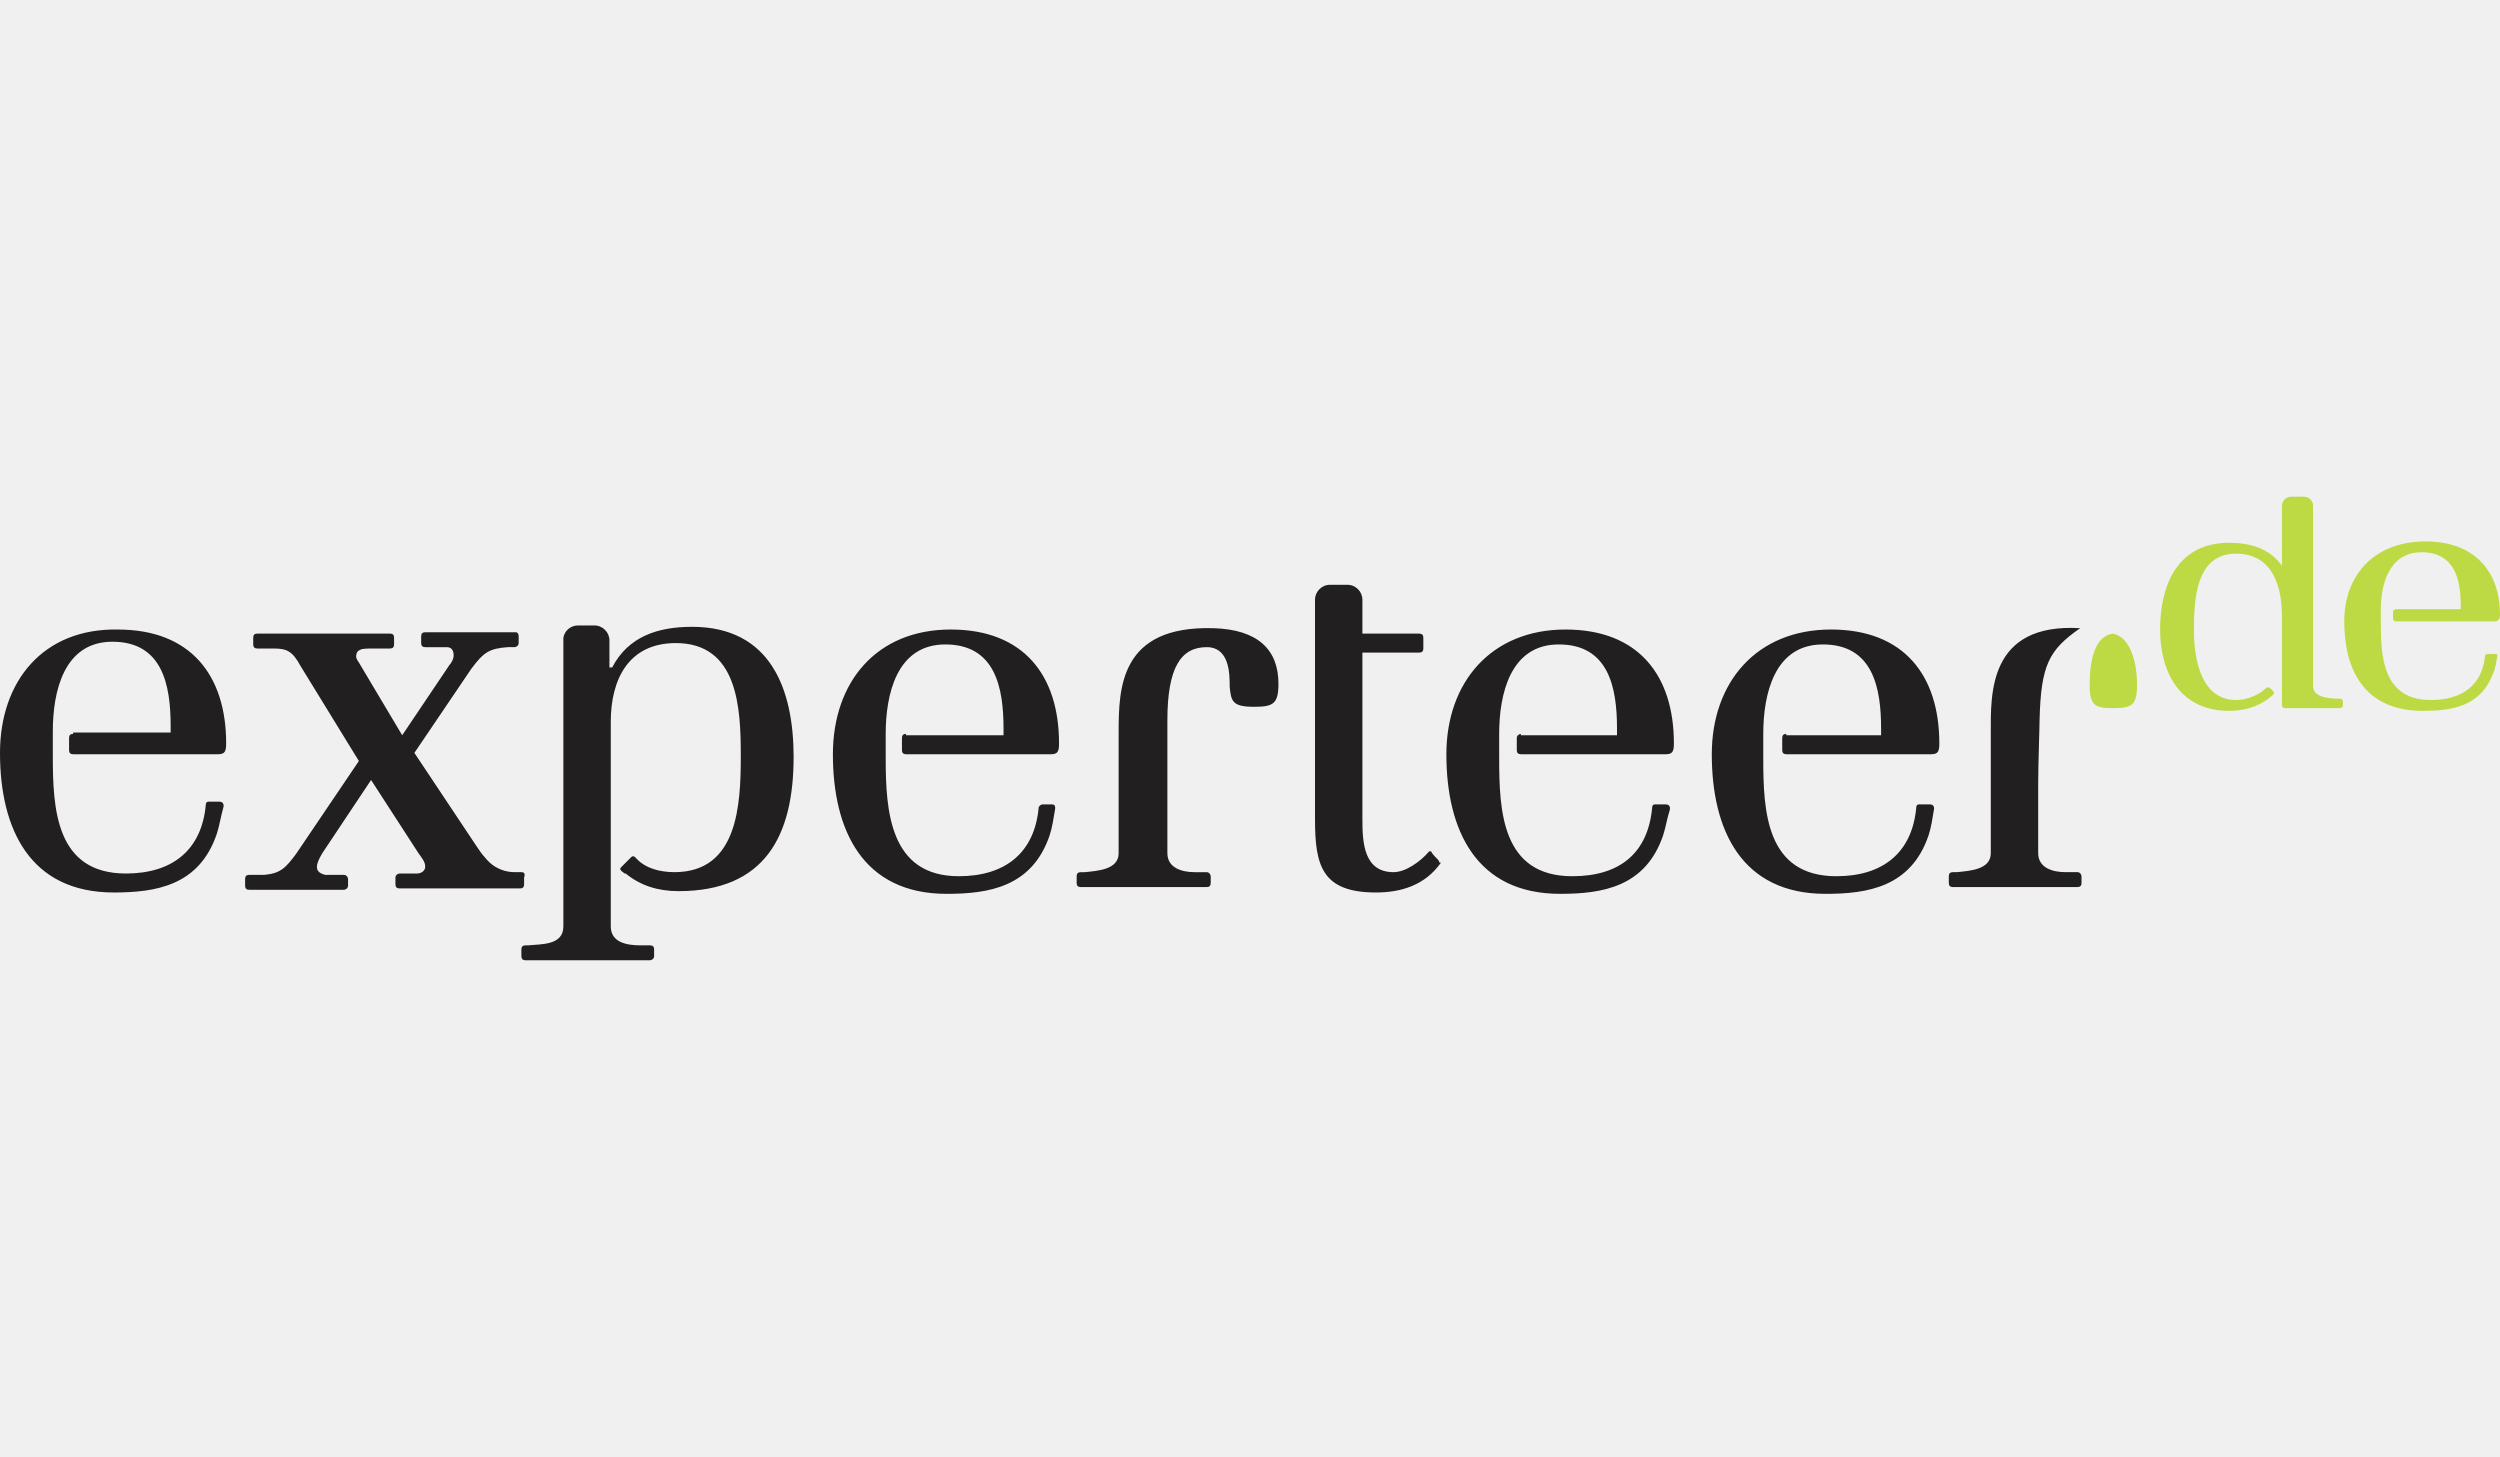
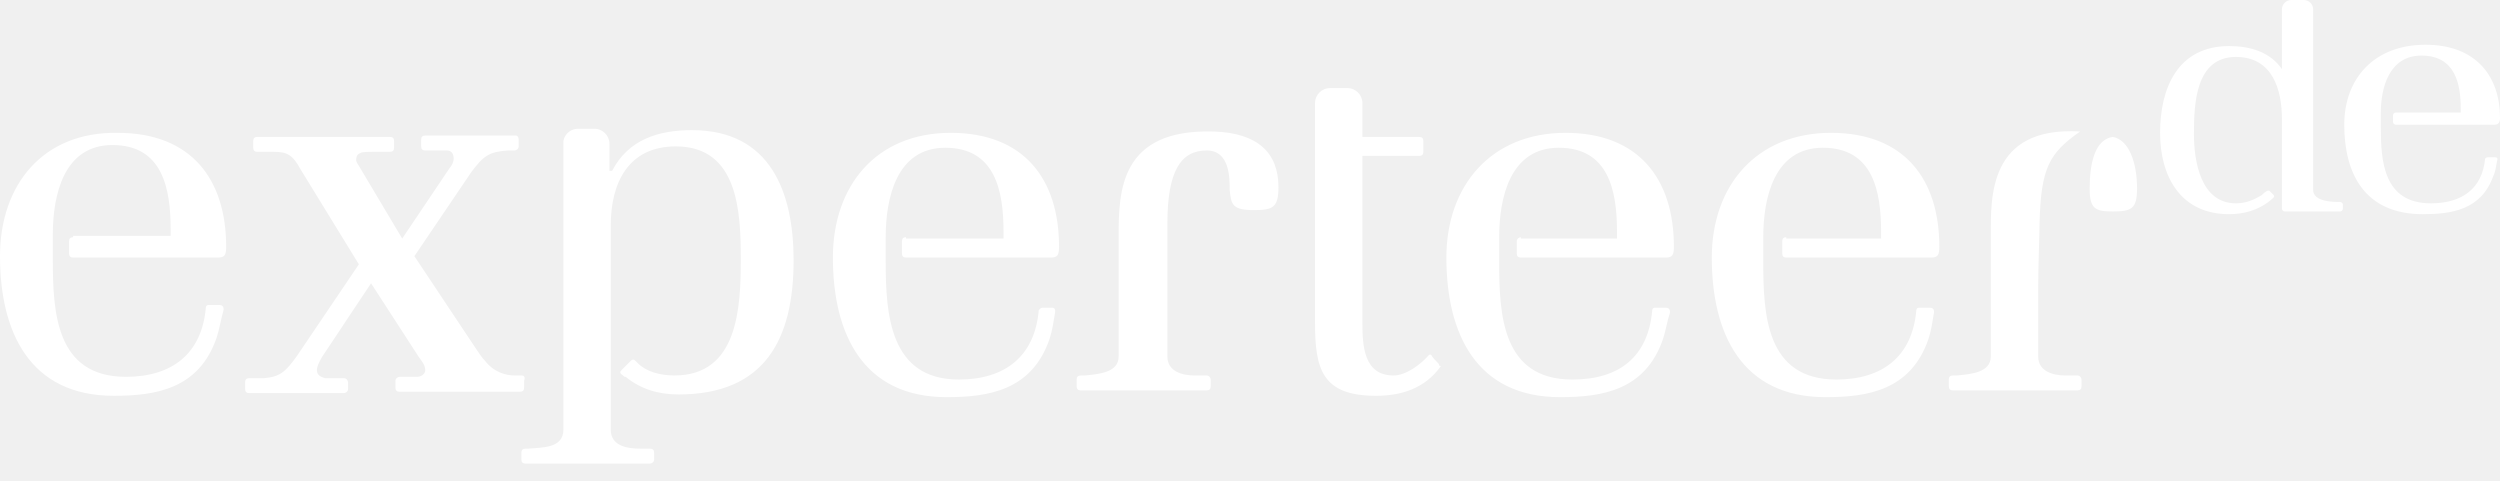
- <svg xmlns="http://www.w3.org/2000/svg" height="88" width="151">
-   <g fill="none">
-     <path d="M125.642 37.942c-1.88 1.31-2.372 2.21-2.453 5.567 0 .491-.082 2.62-.082 3.848v4.175c0 .9.9 1.146 1.636 1.146h.736c.163 0 .245.164.245.246v.41c0 .163-.082.245-.245.245h-7.526c-.163 0-.245-.082-.245-.246v-.409c0-.164.082-.246.245-.246h.246c.818-.082 2.045-.163 2.045-1.146v-7.286c0-2.293-.164-6.632 5.398-6.304zm-17.75 6.385v.082h5.726V44c0-2.456-.49-5.076-3.517-5.076-2.945 0-3.6 3.03-3.6 5.403v1.474c0 3.193.164 7.123 4.418 7.123 2.78 0 4.58-1.392 4.826-4.175 0 0 0-.164.163-.164h.655c.327 0 .245.327.245.327-.082.492-.163 1.065-.327 1.556-1.063 3.11-3.68 3.52-6.217 3.52-5.071 0-6.872-3.848-6.872-8.432 0-4.34 2.7-7.533 7.2-7.533 4.417 0 6.543 2.784 6.543 6.878 0 .49-.081.655-.49.655h-8.753c-.163 0-.245-.082-.245-.246v-.737c0-.164.082-.246.245-.246zm-16.032 0v.082h5.807V44c0-2.456-.49-5.076-3.517-5.076-2.945 0-3.6 3.03-3.6 5.403v1.474c0 3.193.165 7.123 4.418 7.123 2.863 0 4.58-1.392 4.826-4.175 0 0 0-.164.164-.164h.654c.327 0 .246.327.246.327-.164.492-.246 1.065-.41 1.556-1.063 3.11-3.68 3.52-6.216 3.52-5.072 0-6.871-3.848-6.871-8.432 0-4.34 2.7-7.533 7.198-7.533 4.417 0 6.544 2.784 6.544 6.878 0 .49-.082.655-.49.655H91.86c-.164 0-.246-.082-.246-.246v-.737c0-.164.164-.246.246-.246zm-4.99 7.615c.082.081 0 .163.164.163-.982 1.392-2.454 1.801-3.927 1.801-3.272 0-3.68-1.637-3.68-4.42V36.221c0-.49.408-.9.9-.9h1.062c.491 0 .9.41.9.9v2.05h3.436c.163 0 .245.081.245.245v.655c0 .163-.082.245-.245.245h-3.436v10.07c0 1.392.082 3.193 1.882 3.193.736 0 1.636-.655 2.126-1.228 0 0 .082-.082.164 0 0 .082.327.41.409.492zm-13.579-14c2.7.081 3.927 1.31 3.927 3.356 0 1.228-.327 1.392-1.473 1.392-1.308 0-1.39-.327-1.472-1.228 0-.737 0-2.374-1.39-2.374-1.555 0-2.373 1.228-2.373 4.42v8.025c0 .9.9 1.146 1.636 1.146h.736c.164 0 .246.164.246.246v.41c0 .163-.082.245-.246.245h-7.607c-.163 0-.245-.082-.245-.246v-.409c0-.164.082-.246.245-.246h.246c.818-.082 2.045-.163 2.045-1.146v-7.286c0-2.702.081-6.468 5.725-6.304zm-18.568 6.385v.082h5.89V44c0-2.456-.491-5.076-3.518-5.076-2.944 0-3.599 3.03-3.599 5.403v1.474c0 3.193.246 7.123 4.417 7.123 2.781 0 4.581-1.392 4.826-4.175 0 0 .082-.164.246-.164h.572c.246 0 .164.327.164.327-.082.492-.164 1.065-.327 1.556-1.064 3.11-3.681 3.52-6.217 3.52-5.071 0-6.87-3.848-6.87-8.432 0-4.34 2.617-7.533 7.116-7.533 4.417 0 6.543 2.784 6.543 6.878 0 .49-.081.655-.49.655h-8.753c-.163 0-.245-.082-.245-.246v-.737c0-.164.082-.246.245-.246zm-17.177 8.024l.572-.573c.082-.082.164-.082.245 0l.164.164c.49.49 1.309.736 2.209.736 3.844 0 4.008-4.093 4.008-7.04 0-2.866-.164-6.796-3.927-6.796-2.863 0-3.926 2.21-3.926 4.75v12.361c0 .983.982 1.146 1.8 1.146h.572c.164 0 .246.082.246.246v.41c0 .163-.164.245-.246.245h-7.525c-.164 0-.246-.082-.246-.246v-.409c0-.164.082-.246.246-.246h.163c.818-.08 2.127 0 2.127-1.146V38.515a.89.89 0 0 1 .9-.737h.982c.49 0 .9.41.9.9v1.638h.163c.981-1.883 2.781-2.456 4.826-2.456 4.744 0 6.135 3.766 6.135 7.86 0 4.748-1.718 8.105-6.953 8.105-1.227 0-2.29-.328-3.19-1.065-.082 0-.082 0-.164-.082-.245-.163-.163-.245-.081-.327zm-6.054.327c.164 0 .246.082.164.328v.41c0 .163-.082.245-.245.245h-7.28c-.164 0-.246-.082-.246-.246v-.41c0-.163.164-.245.246-.245h1.063c.245 0 .49-.164.49-.41 0-.327-.245-.572-.408-.818l-2.863-4.42-2.945 4.42c-.245.41-.327.655-.327.82 0 .326.245.41.49.49h1.146c.163 0 .245.164.245.246v.41c0 .163-.163.245-.245.245H15.05c-.164 0-.245-.082-.245-.246v-.41c0-.163.081-.245.245-.245h.9c.981-.082 1.308-.41 1.963-1.31l3.763-5.567-3.518-5.73c-.49-.9-.818-1.065-1.636-1.065h-.981c-.164 0-.246-.082-.246-.246v-.41c0-.163.082-.245.246-.245h8.016c.164 0 .245.082.245.246v.41c0 .163-.081.245-.245.245h-.982c-.327 0-.736 0-.818.081-.245.082-.245.328-.245.41 0 .164.164.327.245.491l2.536 4.257 2.863-4.257c.082-.082.245-.327.245-.573 0-.328-.163-.49-.409-.49h-1.308c-.164 0-.246-.083-.246-.247v-.41c0-.163.082-.245.246-.245h5.48c.082 0 .164.082.164.246v.41c0 .163-.164.245-.246.245h-.409c-1.145.082-1.472.327-2.208 1.31l-3.436 5.076 3.763 5.65c.164.244.327.49.49.654.573.737 1.31.9 1.8.9zm-27.075-8.35v-.082h5.89v-.41c0-2.456-.491-5.076-3.518-5.076-2.944 0-3.599 3.03-3.599 5.404v1.473c0 3.193.164 7.123 4.417 7.123 2.781 0 4.581-1.392 4.826-4.175 0 0 0-.164.164-.164h.654c.328 0 .246.328.246.328-.164.573-.246 1.146-.41 1.637-1.063 3.111-3.68 3.52-6.216 3.52C1.8 53.906 0 50.058 0 45.474c0-4.34 2.618-7.532 7.116-7.45 4.418 0 6.544 2.783 6.544 6.877 0 .49-.081.655-.49.655H4.417c-.163 0-.245-.082-.245-.246v-.737c0-.164.082-.246.245-.246z" fill="#211f20" />
-     <path d="M144.702 36.795h3.926v-.245c0-1.474-.327-3.193-2.372-3.193-1.963 0-2.454 1.965-2.454 3.438v.901c0 2.047.163 4.585 3.026 4.585 1.882 0 3.109-.9 3.272-2.702 0 0 .082-.082.164-.082h.409c.245 0 .163.164.163.164-.081.327-.081.655-.245.982-.736 2.047-2.536 2.293-4.254 2.293-3.517 0-4.744-2.456-4.744-5.404 0-2.783 1.8-4.83 4.908-4.83 3.027 0 4.499 1.883 4.499 4.42 0 .246-.082.41-.327.41h-5.971a.176.176 0 0 1-.164-.164v-.408c0-.082.082-.164.164-.164zm-7.608 4.75l.164.163c.163.163.163.163-.246.49-.654.492-1.472.738-2.372.738-2.944 0-4.171-2.293-4.171-4.913 0-2.7 1.063-5.24 4.171-5.24 1.227 0 2.454.328 3.19 1.392v-3.602a.56.56 0 0 1 .573-.573h.736a.56.56 0 0 1 .573.573v10.89c0 .736 1.227.736 1.636.736.082 0 .163.082.163.164v.245a.176.176 0 0 1-.163.164h-3.354a.176.176 0 0 1-.164-.164v-5.403c0-1.8-.572-3.766-2.78-3.766-2.455 0-2.536 2.865-2.536 4.666 0 1.638.409 4.176 2.535 4.176.655 0 1.145-.246 1.554-.492.246-.245.41-.327.491-.245zm-9.488-3.276c.981.164 1.472 1.556 1.472 3.111 0 1.228-.327 1.392-1.472 1.392-1.064 0-1.39-.164-1.39-1.392 0-1.555.326-2.947 1.39-3.11z" fill="#bdda44" />
+ <svg xmlns="http://www.w3.org/2000/svg" clip-rule="evenodd" fill-rule="evenodd" stroke-linejoin="round" stroke-miterlimit="2" viewBox="0 0 151 29">
+   <g fill="#fff" fill-rule="nonzero" transform="translate(0 -29.9998)">
+     <path d="m125.642 37.942c-1.88 1.31-2.372 2.21-2.453 5.567 0 .491-.082 2.62-.082 3.848v4.175c0 .9.9 1.146 1.636 1.146h.736c.163 0 .245.164.245.246v.41c0 .163-.082.245-.245.245h-7.526c-.163 0-.245-.082-.245-.246v-.409c0-.164.082-.246.245-.246h.246c.818-.082 2.045-.163 2.045-1.146v-7.286c0-2.293-.164-6.632 5.398-6.304zm-17.75 6.385v.082h5.726v-.409c0-2.456-.49-5.076-3.517-5.076-2.945 0-3.6 3.03-3.6 5.403v1.474c0 3.193.164 7.123 4.418 7.123 2.78 0 4.58-1.392 4.826-4.175 0 0 0-.164.163-.164h.655c.327 0 .245.327.245.327-.082.492-.163 1.065-.327 1.556-1.063 3.11-3.68 3.52-6.217 3.52-5.071 0-6.872-3.848-6.872-8.432 0-4.34 2.7-7.533 7.2-7.533 4.417 0 6.543 2.784 6.543 6.878 0 .49-.081.655-.49.655h-8.753c-.163 0-.245-.082-.245-.246v-.737c0-.164.082-.246.245-.246zm-16.032 0v.082h5.807v-.409c0-2.456-.49-5.076-3.517-5.076-2.945 0-3.6 3.03-3.6 5.403v1.474c0 3.193.165 7.123 4.418 7.123 2.863 0 4.58-1.392 4.826-4.175 0 0 0-.164.164-.164h.654c.327 0 .246.327.246.327-.164.492-.246 1.065-.41 1.556-1.063 3.11-3.68 3.52-6.216 3.52-5.072 0-6.871-3.848-6.871-8.432 0-4.34 2.7-7.533 7.198-7.533 4.417 0 6.544 2.784 6.544 6.878 0 .49-.082.655-.49.655h-8.753c-.164 0-.246-.082-.246-.246v-.737c0-.164.164-.246.246-.246zm-4.99 7.615c.082.081 0 .163.164.163-.982 1.392-2.454 1.801-3.927 1.801-3.272 0-3.68-1.637-3.68-4.42v-13.265c0-.49.408-.9.9-.9h1.062c.491 0 .9.41.9.9v2.05h3.436c.163 0 .245.081.245.245v.655c0 .163-.082.245-.245.245h-3.436v10.07c0 1.392.082 3.193 1.882 3.193.736 0 1.636-.655 2.126-1.228 0 0 .082-.082.164 0 0 .082.327.41.409.492zm-13.579-14c2.7.081 3.927 1.31 3.927 3.356 0 1.228-.327 1.392-1.473 1.392-1.308 0-1.39-.327-1.472-1.228 0-.737 0-2.374-1.39-2.374-1.555 0-2.373 1.228-2.373 4.42v8.025c0 .9.9 1.146 1.636 1.146h.736c.164 0 .246.164.246.246v.41c0 .163-.082.245-.246.245h-7.607c-.163 0-.245-.082-.245-.246v-.409c0-.164.082-.246.245-.246h.246c.818-.082 2.045-.163 2.045-1.146v-7.286c0-2.702.081-6.468 5.725-6.304zm-18.568 6.385v.082h5.89v-.409c0-2.456-.491-5.076-3.518-5.076-2.944 0-3.599 3.03-3.599 5.403v1.474c0 3.193.246 7.123 4.417 7.123 2.781 0 4.581-1.392 4.826-4.175 0 0 .082-.164.246-.164h.572c.246 0 .164.327.164.327-.082.492-.164 1.065-.327 1.556-1.064 3.11-3.681 3.52-6.217 3.52-5.071 0-6.87-3.848-6.87-8.432 0-4.34 2.617-7.533 7.116-7.533 4.417 0 6.543 2.784 6.543 6.878 0 .49-.081.655-.49.655h-8.753c-.163 0-.245-.082-.245-.246v-.737c0-.164.082-.246.245-.246zm-17.177 8.024.572-.573c.082-.082.164-.082.245 0l.164.164c.49.49 1.309.736 2.209.736 3.844 0 4.008-4.093 4.008-7.04 0-2.866-.164-6.796-3.927-6.796-2.863 0-3.926 2.21-3.926 4.75v12.361c0 .983.982 1.146 1.8 1.146h.572c.164 0 .246.082.246.246v.41c0 .163-.164.245-.246.245h-7.525c-.164 0-.246-.082-.246-.246v-.409c0-.164.082-.246.246-.246h.163c.818-.08 2.127 0 2.127-1.146v-17.438c.075-.433.461-.748.9-.737h.982c.49 0 .9.41.9.9v1.638h.163c.981-1.883 2.781-2.456 4.826-2.456 4.744 0 6.135 3.766 6.135 7.86 0 4.748-1.718 8.105-6.953 8.105-1.227 0-2.29-.328-3.19-1.065-.082 0-.082 0-.164-.082-.245-.163-.163-.245-.081-.327zm-6.054.327c.164 0 .246.082.164.328v.41c0 .163-.082.245-.245.245h-7.28c-.164 0-.246-.082-.246-.246v-.41c0-.163.164-.245.246-.245h1.063c.245 0 .49-.164.49-.41 0-.327-.245-.572-.408-.818l-2.863-4.42-2.945 4.42c-.245.41-.327.655-.327.82 0 .326.245.41.49.49h1.146c.163 0 .245.164.245.246v.41c0 .163-.163.245-.245.245h-5.727c-.164 0-.245-.082-.245-.246v-.41c0-.163.081-.245.245-.245h.9c.981-.082 1.308-.41 1.963-1.31l3.763-5.567-3.518-5.73c-.49-.9-.818-1.065-1.636-1.065h-.981c-.164 0-.246-.082-.246-.246v-.41c0-.163.082-.245.246-.245h8.016c.164 0 .245.082.245.246v.41c0 .163-.081.245-.245.245h-.982c-.327 0-.736 0-.818.081-.245.082-.245.328-.245.41 0 .164.164.327.245.491l2.536 4.257 2.863-4.257c.082-.082.245-.327.245-.573 0-.328-.163-.49-.409-.49h-1.308c-.164 0-.246-.083-.246-.247v-.41c0-.163.082-.245.246-.245h5.48c.082 0 .164.082.164.246v.41c0 .163-.164.245-.246.245h-.409c-1.145.082-1.472.327-2.208 1.31l-3.436 5.076 3.763 5.65c.164.244.327.49.49.654.573.737 1.31.9 1.8.9zm-27.075-8.35v-.082h5.89v-.41c0-2.456-.491-5.076-3.518-5.076-2.944 0-3.599 3.03-3.599 5.404v1.473c0 3.193.164 7.123 4.417 7.123 2.781 0 4.581-1.392 4.826-4.175 0 0 0-.164.164-.164h.654c.328 0 .246.328.246.328-.164.573-.246 1.146-.41 1.637-1.063 3.111-3.68 3.52-6.216 3.52-5.071 0-6.871-3.848-6.871-8.432 0-4.34 2.618-7.532 7.116-7.45 4.418 0 6.544 2.783 6.544 6.877 0 .49-.081.655-.49.655h-8.753c-.163 0-.245-.082-.245-.246v-.737c0-.164.082-.246.245-.246z" />
+     <path d="m144.702 36.795h3.926v-.245c0-1.474-.327-3.193-2.372-3.193-1.963 0-2.454 1.965-2.454 3.438v.901c0 2.047.163 4.585 3.026 4.585 1.882 0 3.109-.9 3.272-2.702 0 0 .082-.082.164-.082h.409c.245 0 .163.164.163.164-.081.327-.081.655-.245.982-.736 2.047-2.536 2.293-4.254 2.293-3.517 0-4.744-2.456-4.744-5.404 0-2.783 1.8-4.83 4.908-4.83 3.027 0 4.499 1.883 4.499 4.42 0 .246-.082.41-.327.41h-5.971c-.088-.006-.158-.076-.164-.164v-.408c0-.082.082-.164.164-.164zm-7.608 4.75.164.163c.163.163.163.163-.246.49-.654.492-1.472.738-2.372.738-2.944 0-4.171-2.293-4.171-4.913 0-2.7 1.063-5.24 4.171-5.24 1.227 0 2.454.328 3.19 1.392v-3.602c0-.004 0-.009 0-.013 0-.307.253-.56.56-.56h.013.736.013c.307 0 .56.253.56.56v.013 10.89c0 .736 1.227.736 1.636.736.082 0 .163.082.163.164v.245c-.006.087-.076.158-.163.164h-3.354c-.088-.006-.158-.076-.164-.164v-5.403c0-1.8-.572-3.766-2.78-3.766-2.455 0-2.536 2.865-2.536 4.666 0 1.638.409 4.176 2.535 4.176.655 0 1.145-.246 1.554-.492.246-.245.41-.327.491-.245zm-9.488-3.276c.981.164 1.472 1.556 1.472 3.111 0 1.228-.327 1.392-1.472 1.392-1.064 0-1.39-.164-1.39-1.392 0-1.555.326-2.947 1.39-3.11z" />
  </g>
</svg>
